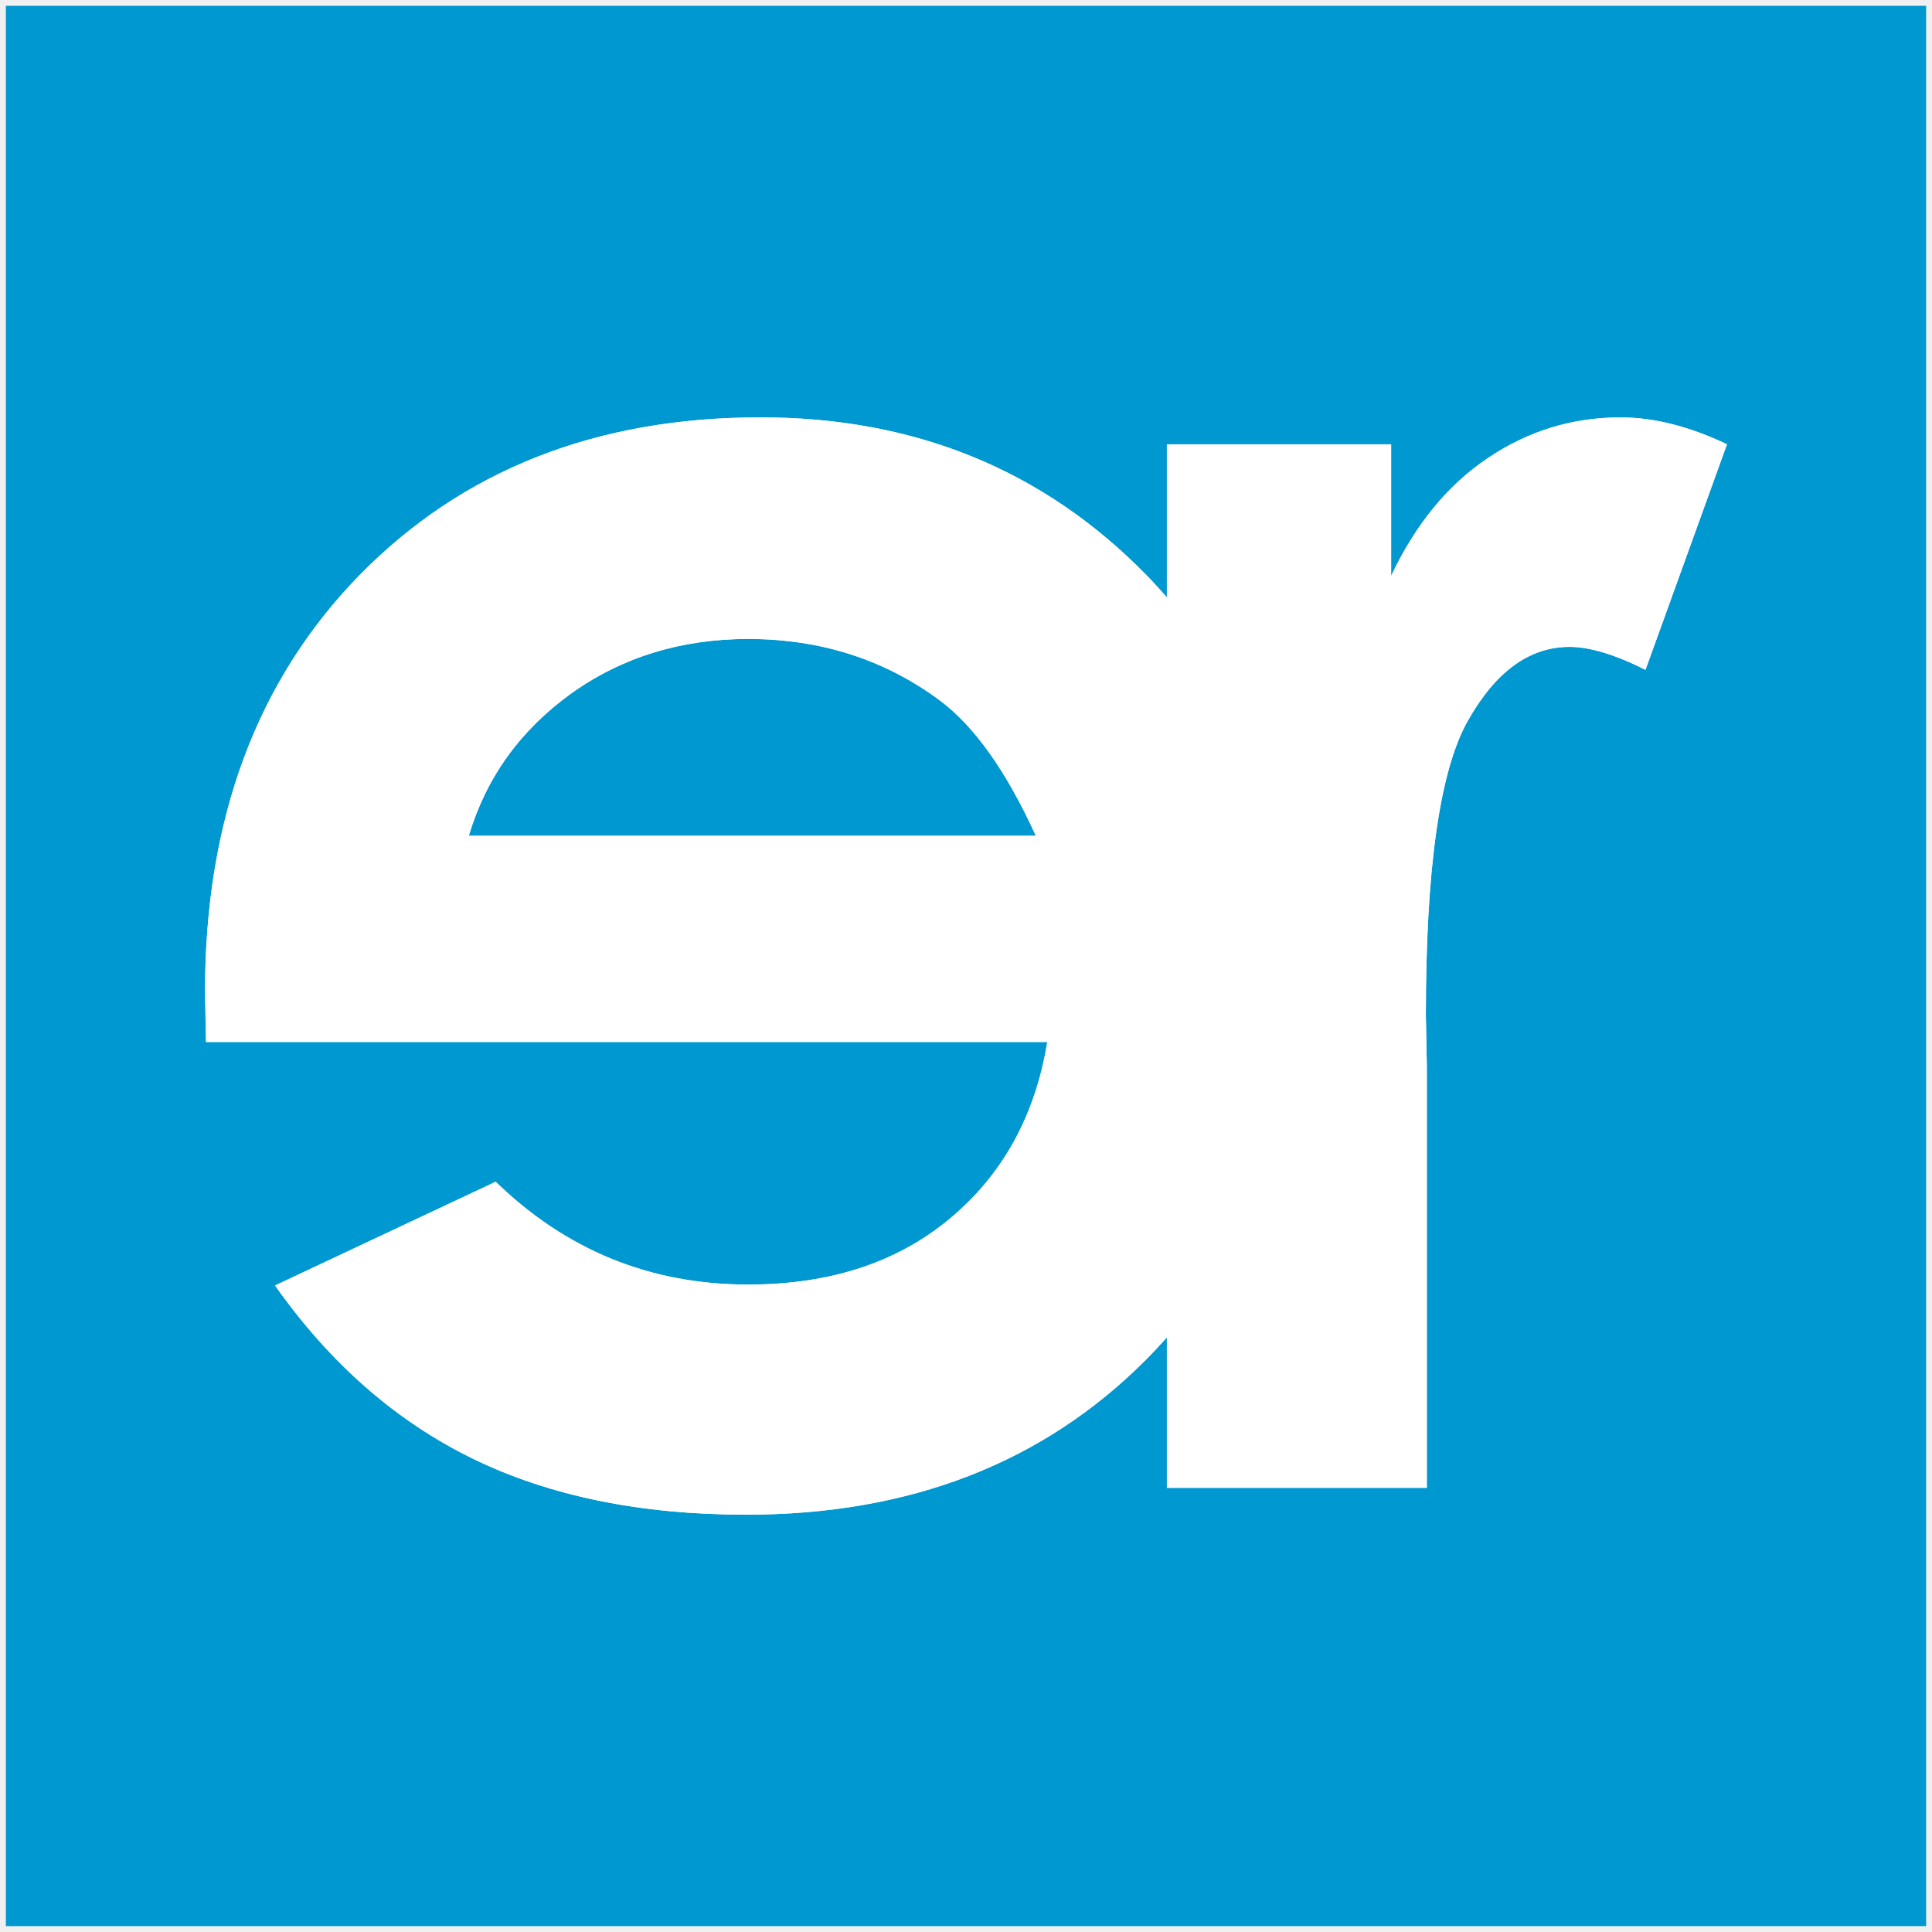
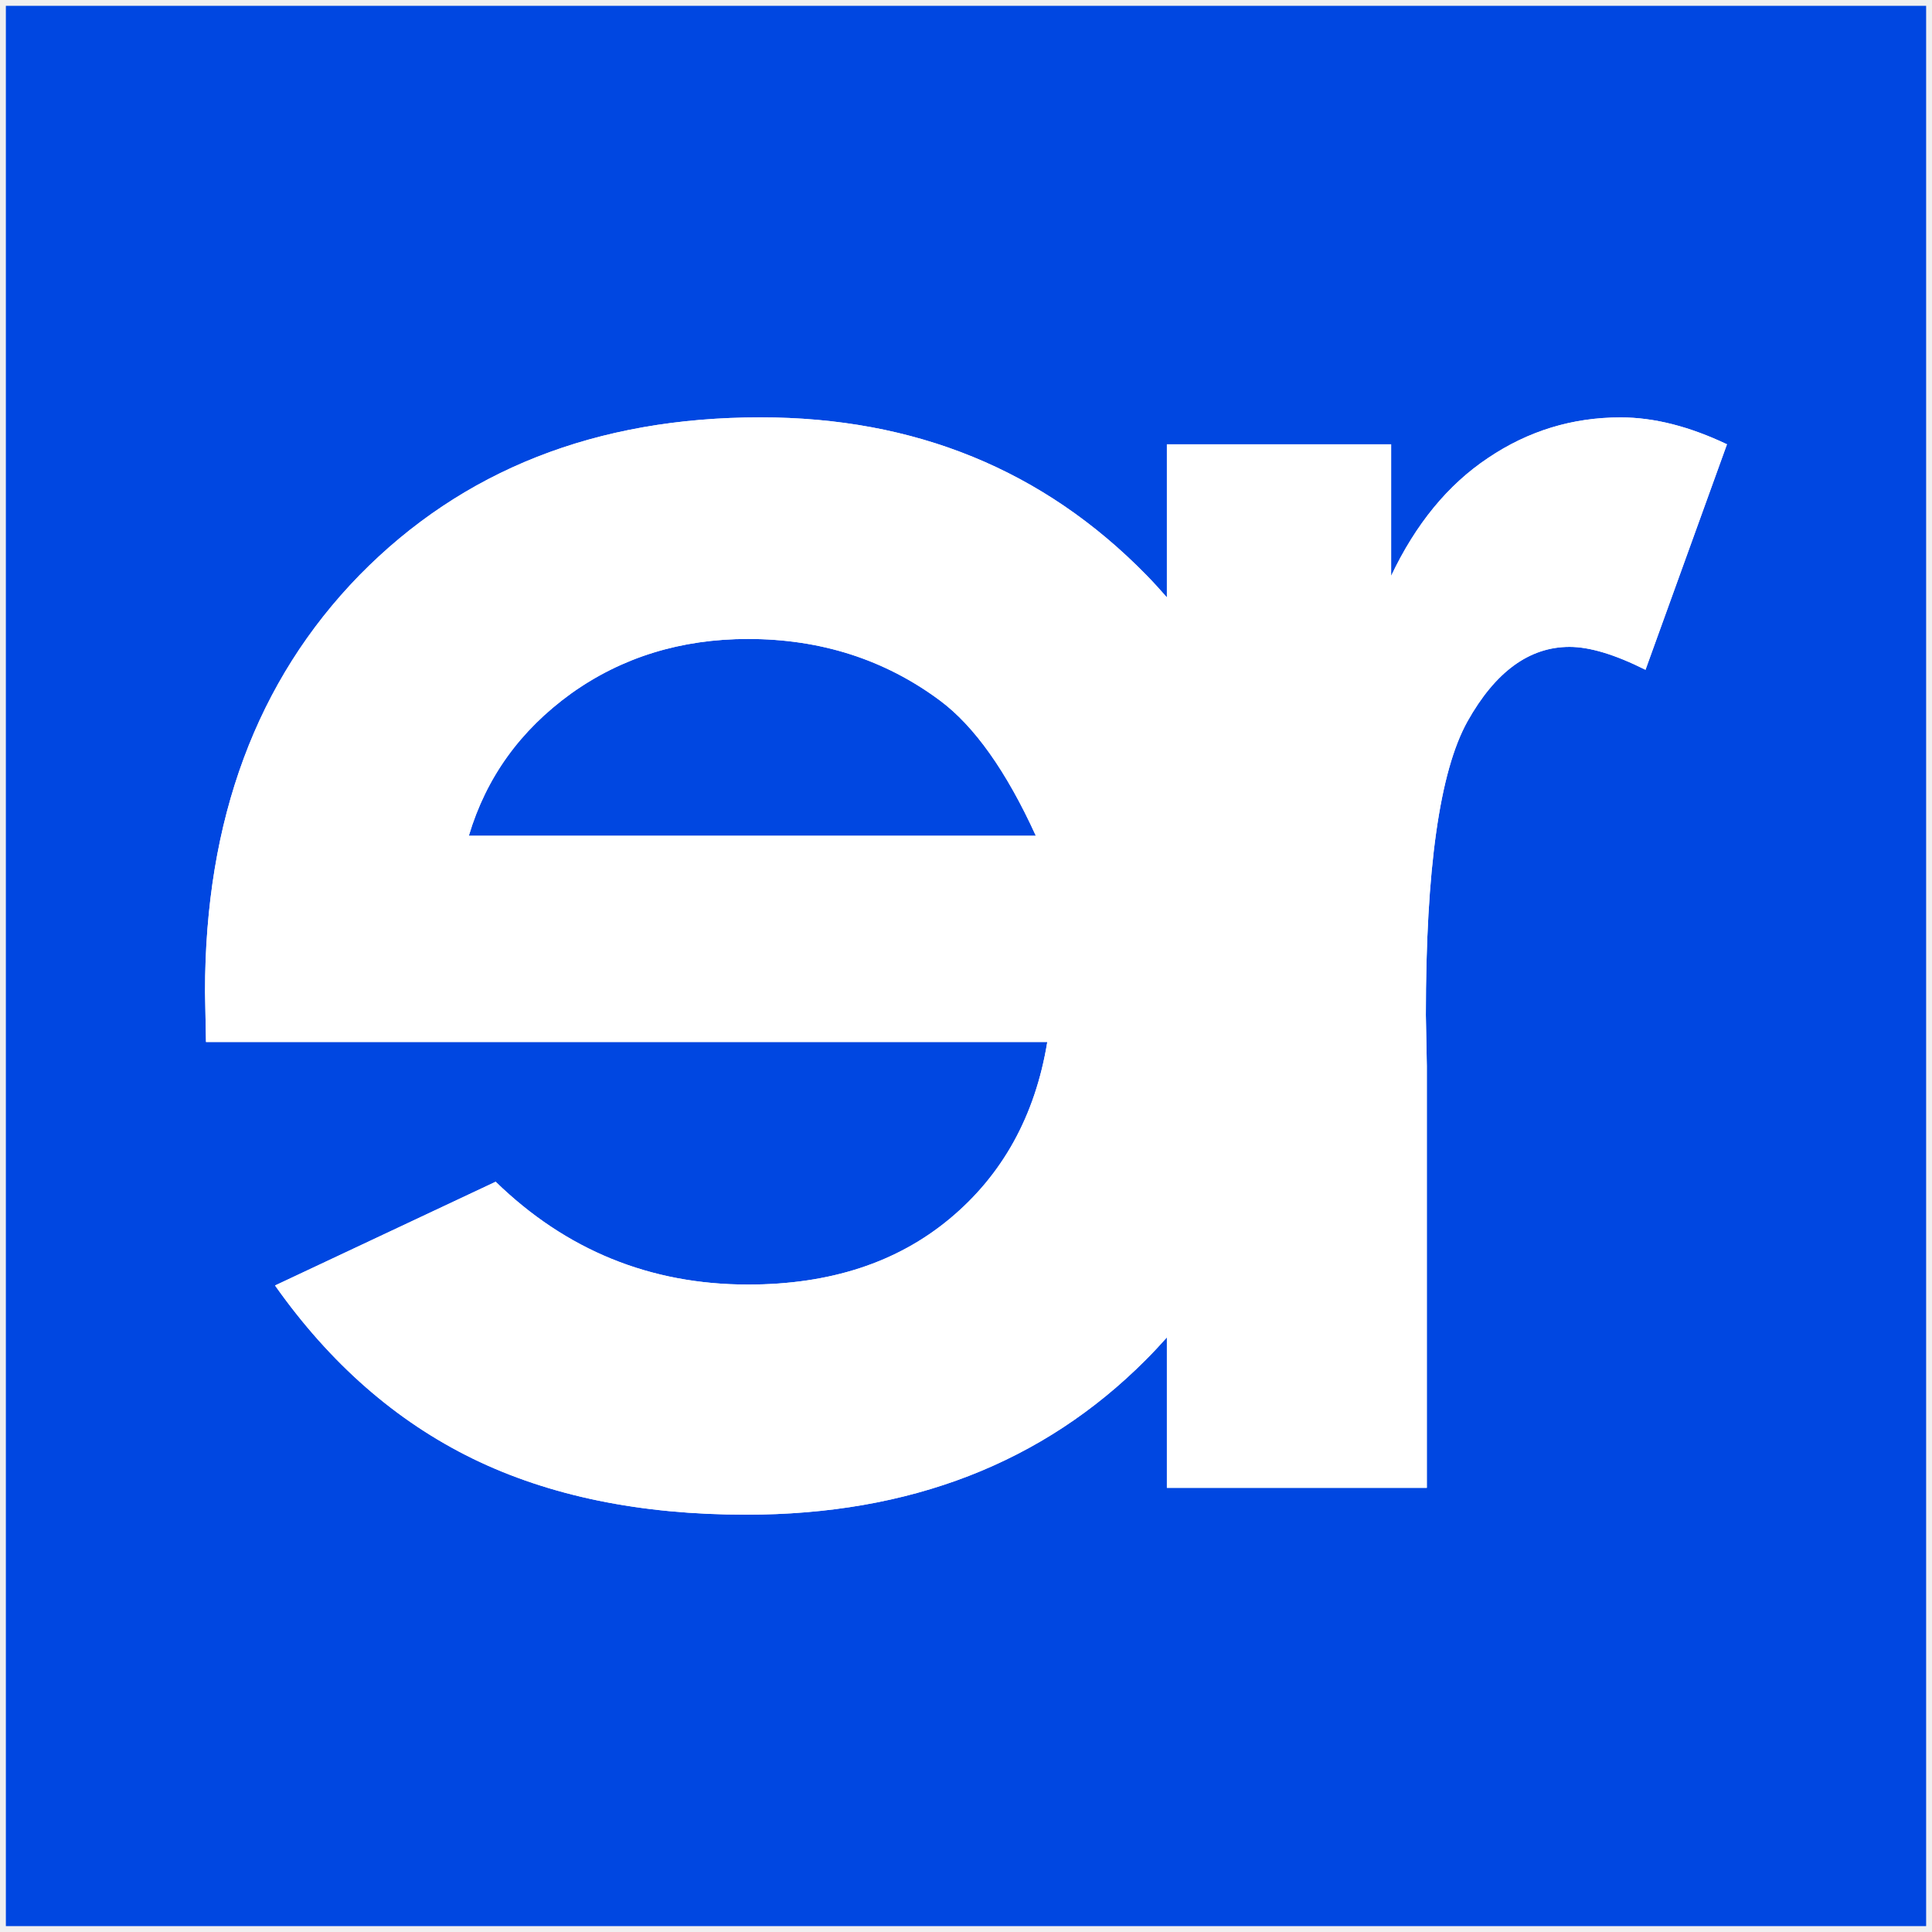
<svg xmlns="http://www.w3.org/2000/svg" width="162pt" height="162pt" viewBox="0 0 162 162" version="1.1">
  <g id="surface1">
-     <path style=" stroke:none;fill-rule:evenodd;fill:#0098D0;fill-opacity:1;" d="M 0.492 0.488 L 161.508 0.488 L 161.508 161.508 L 0.492 161.508 Z M 17.273 87.371 L 87.816 87.371 C 86.801 93.574 84.055 98.516 79.637 102.191 C 75.219 105.871 69.59 107.711 62.727 107.711 C 54.52 107.711 47.465 104.828 41.562 99.09 L 23.062 107.789 C 27.676 114.324 33.191 119.156 39.645 122.312 C 46.066 125.441 53.699 127.008 62.562 127.008 C 76.289 127.008 87.457 122.672 96.078 114.023 C 96.691 113.41 97.277 112.777 97.844 112.145 L 97.844 124.758 L 119.641 124.758 L 119.641 89.379 L 119.559 85.121 C 119.559 72.879 120.711 64.699 123.043 60.5 C 125.379 56.328 128.23 54.242 131.605 54.242 C 133.281 54.242 135.395 54.871 137.977 56.164 L 144.809 37.254 C 141.684 35.77 138.719 35 135.891 35 C 131.855 35 128.148 36.125 124.773 38.402 C 121.398 40.652 118.707 43.949 116.648 48.285 L 116.648 37.254 L 97.844 37.254 L 97.844 50.09 C 97.293 49.461 96.727 48.836 96.133 48.227 C 87.512 39.414 76.727 34.996 63.77 34.996 C 49.992 34.996 38.793 39.414 30.145 48.227 C 21.527 57.066 17.191 68.703 17.191 83.172 Z M 39.312 70.078 C 40.77 65.191 43.621 61.238 47.879 58.16 C 52.133 55.117 57.098 53.578 62.727 53.578 C 68.82 53.578 74.203 55.309 78.812 58.738 C 81.695 60.879 84.387 64.668 86.855 70.078 L 39.312 70.078 " />
+     <path style=" stroke:none;fill-rule:evenodd;fill:#0047E1;fill-opacity:1;" d="M 0.492 0.488 L 161.508 0.488 L 161.508 161.508 L 0.492 161.508 Z M 17.273 87.371 L 87.816 87.371 C 86.801 93.574 84.055 98.516 79.637 102.191 C 75.219 105.871 69.59 107.711 62.727 107.711 C 54.52 107.711 47.465 104.828 41.562 99.09 L 23.062 107.789 C 27.676 114.324 33.191 119.156 39.645 122.312 C 46.066 125.441 53.699 127.008 62.562 127.008 C 76.289 127.008 87.457 122.672 96.078 114.023 C 96.691 113.41 97.277 112.777 97.844 112.145 L 97.844 124.758 L 119.641 124.758 L 119.641 89.379 L 119.559 85.121 C 119.559 72.879 120.711 64.699 123.043 60.5 C 125.379 56.328 128.23 54.242 131.605 54.242 C 133.281 54.242 135.395 54.871 137.977 56.164 L 144.809 37.254 C 141.684 35.77 138.719 35 135.891 35 C 131.855 35 128.148 36.125 124.773 38.402 C 121.398 40.652 118.707 43.949 116.648 48.285 L 116.648 37.254 L 97.844 37.254 L 97.844 50.09 C 97.293 49.461 96.727 48.836 96.133 48.227 C 87.512 39.414 76.727 34.996 63.77 34.996 C 49.992 34.996 38.793 39.414 30.145 48.227 C 21.527 57.066 17.191 68.703 17.191 83.172 Z M 39.312 70.078 C 40.77 65.191 43.621 61.238 47.879 58.16 C 52.133 55.117 57.098 53.578 62.727 53.578 C 68.82 53.578 74.203 55.309 78.812 58.738 C 81.695 60.879 84.387 64.668 86.855 70.078 L 39.312 70.078 " />
    <path style=" stroke:none;fill-rule:nonzero;fill:white;fill-opacity:1;" d="M 17.273 87.371 L 87.816 87.371 C 86.801 93.574 84.055 98.516 79.637 102.191 C 75.219 105.871 69.59 107.711 62.727 107.711 C 54.52 107.711 47.465 104.828 41.562 99.09 L 23.062 107.789 C 27.676 114.324 33.191 119.156 39.645 122.312 C 46.066 125.441 53.699 127.008 62.562 127.008 C 76.289 127.008 87.461 122.672 96.078 114.023 C 96.691 113.41 97.277 112.777 97.844 112.145 L 97.844 124.758 L 119.641 124.758 L 119.641 89.379 L 119.559 85.121 C 119.559 72.879 120.711 64.699 123.043 60.5 C 125.379 56.328 128.23 54.242 131.609 54.242 C 133.281 54.242 135.395 54.871 137.977 56.164 L 144.809 37.254 C 141.684 35.77 138.719 35 135.891 35 C 131.855 35 128.148 36.125 124.773 38.402 C 121.398 40.652 118.707 43.949 116.648 48.285 L 116.648 37.254 L 97.844 37.254 L 97.844 50.09 C 97.293 49.461 96.727 48.836 96.133 48.227 C 87.512 39.414 76.727 34.996 63.77 34.996 C 49.992 34.996 38.793 39.414 30.145 48.227 C 21.527 57.066 17.191 68.703 17.191 83.172 Z M 39.312 70.078 C 40.77 65.191 43.625 61.238 47.879 58.16 C 52.133 55.117 57.102 53.578 62.727 53.578 C 68.824 53.578 74.203 55.309 78.812 58.738 C 81.695 60.879 84.387 64.668 86.855 70.078 L 39.312 70.078 " />
  </g>
</svg>
